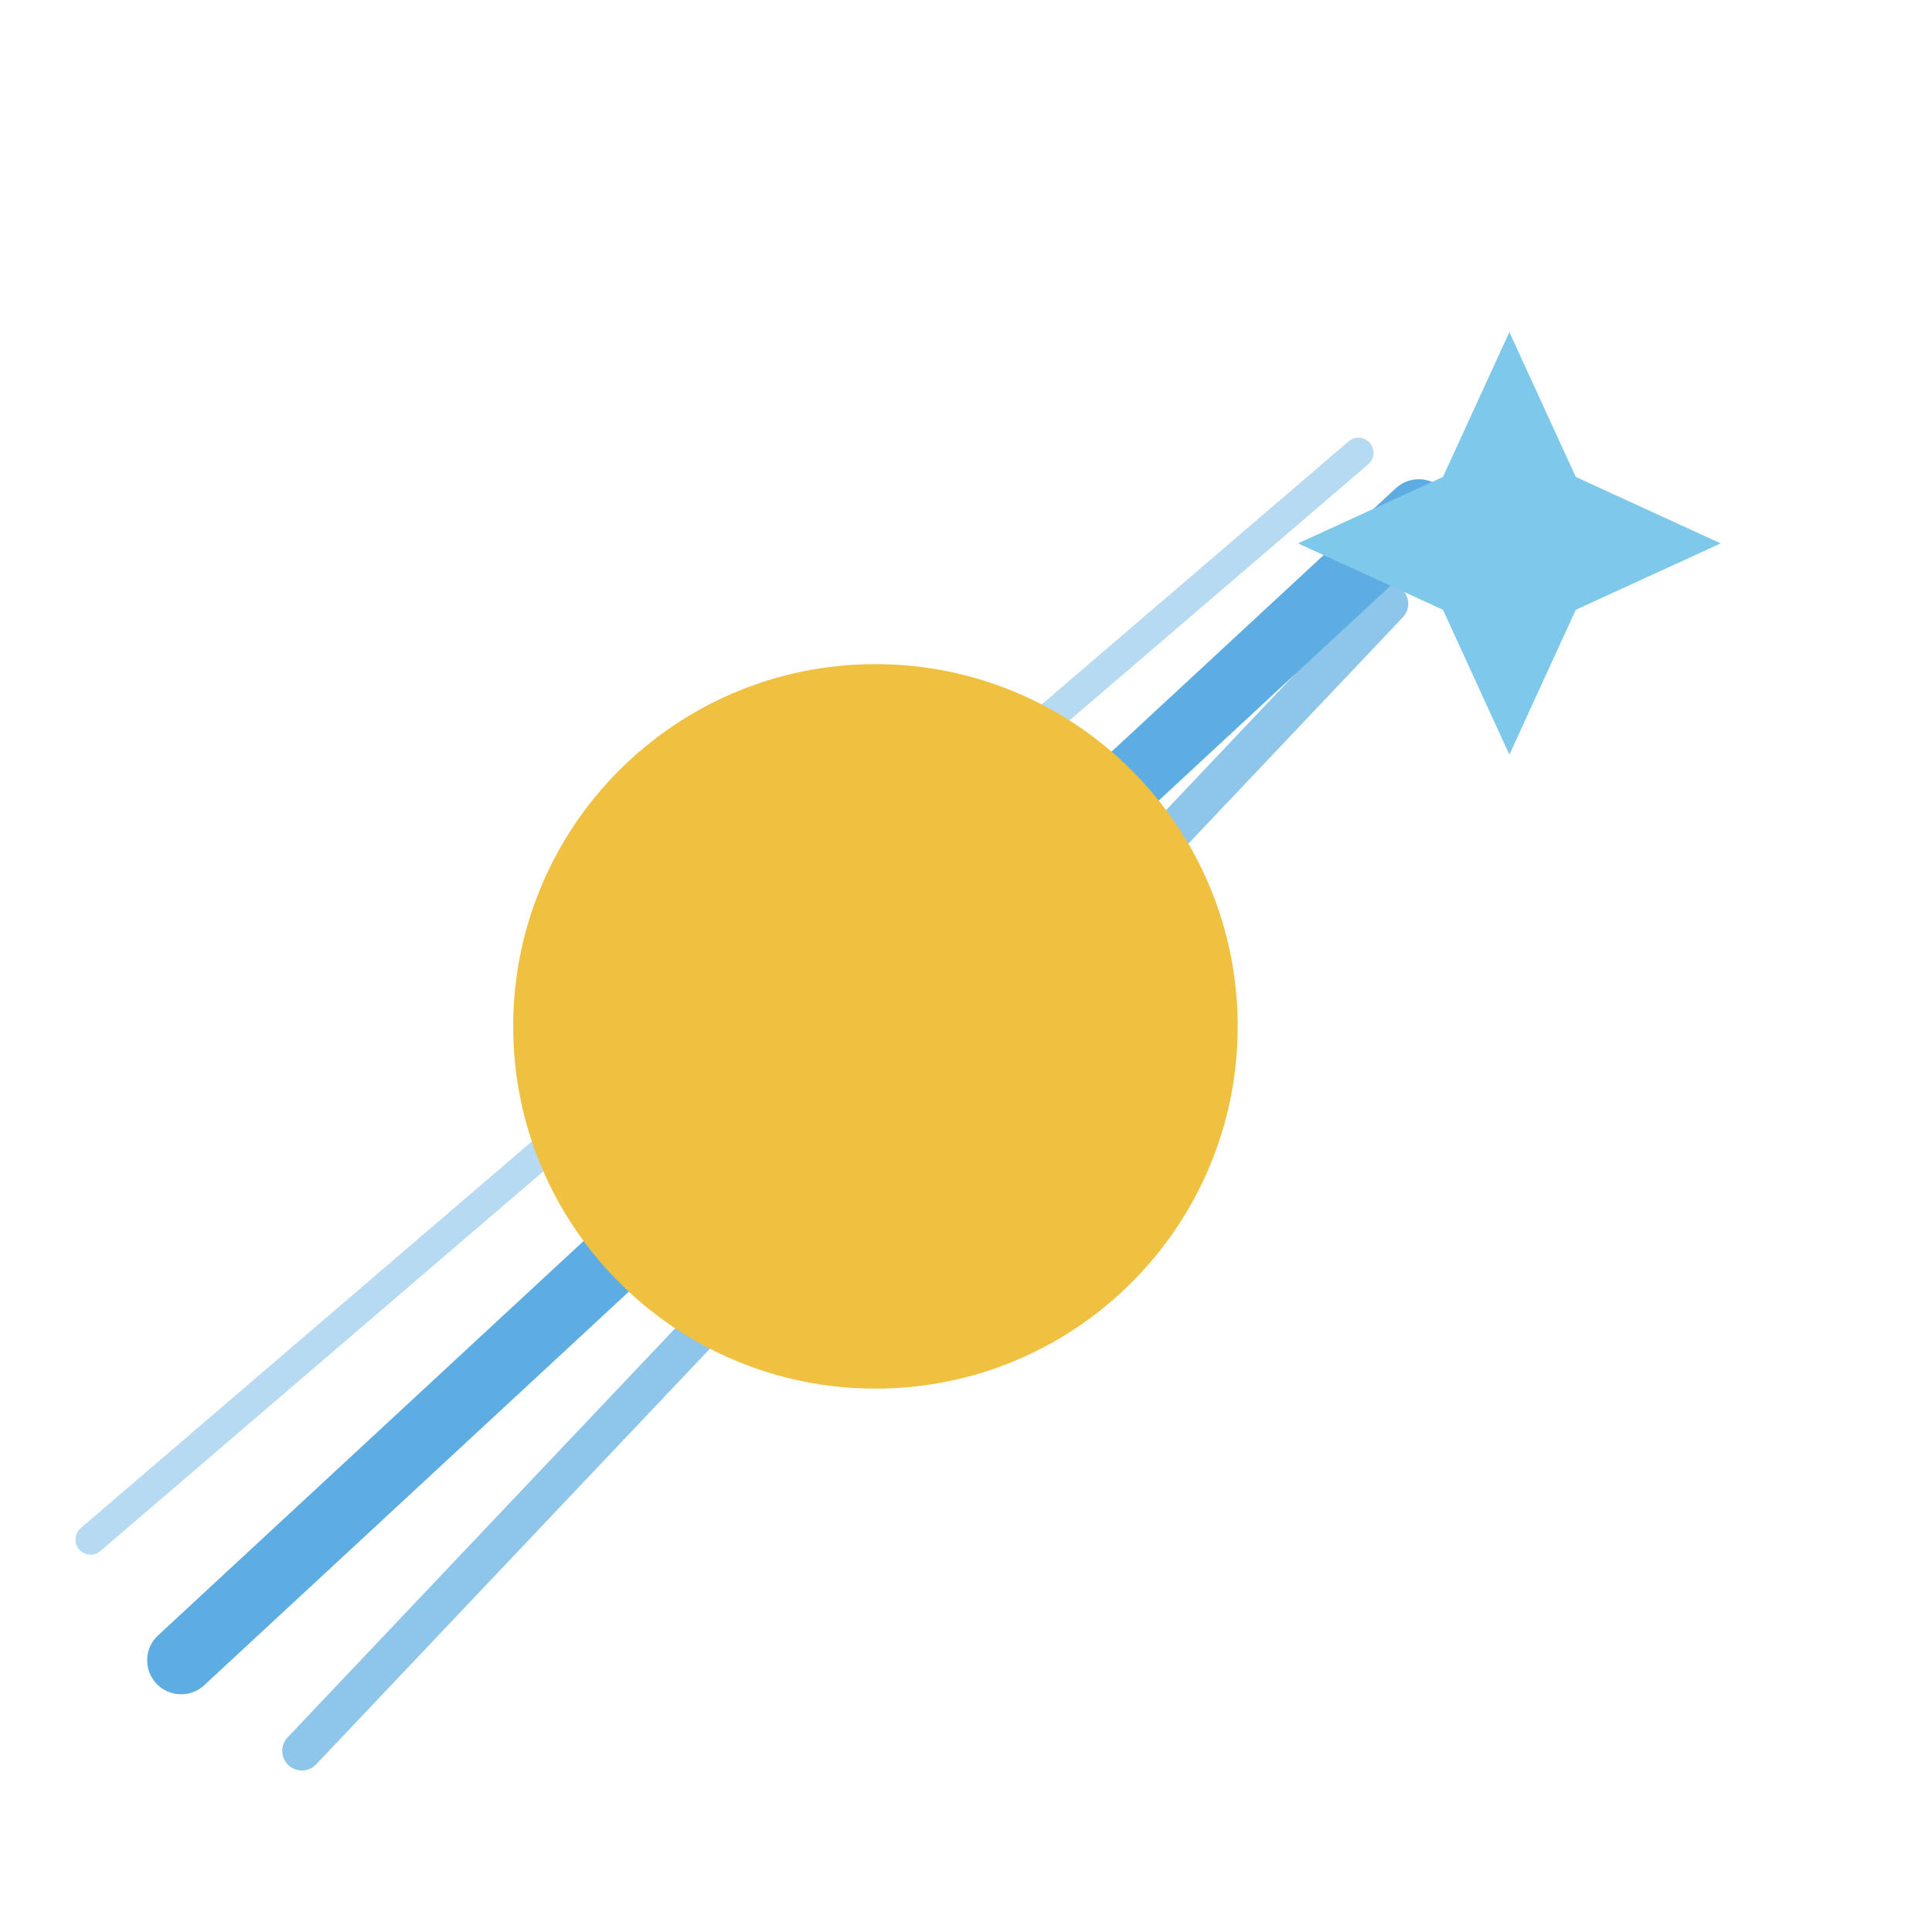
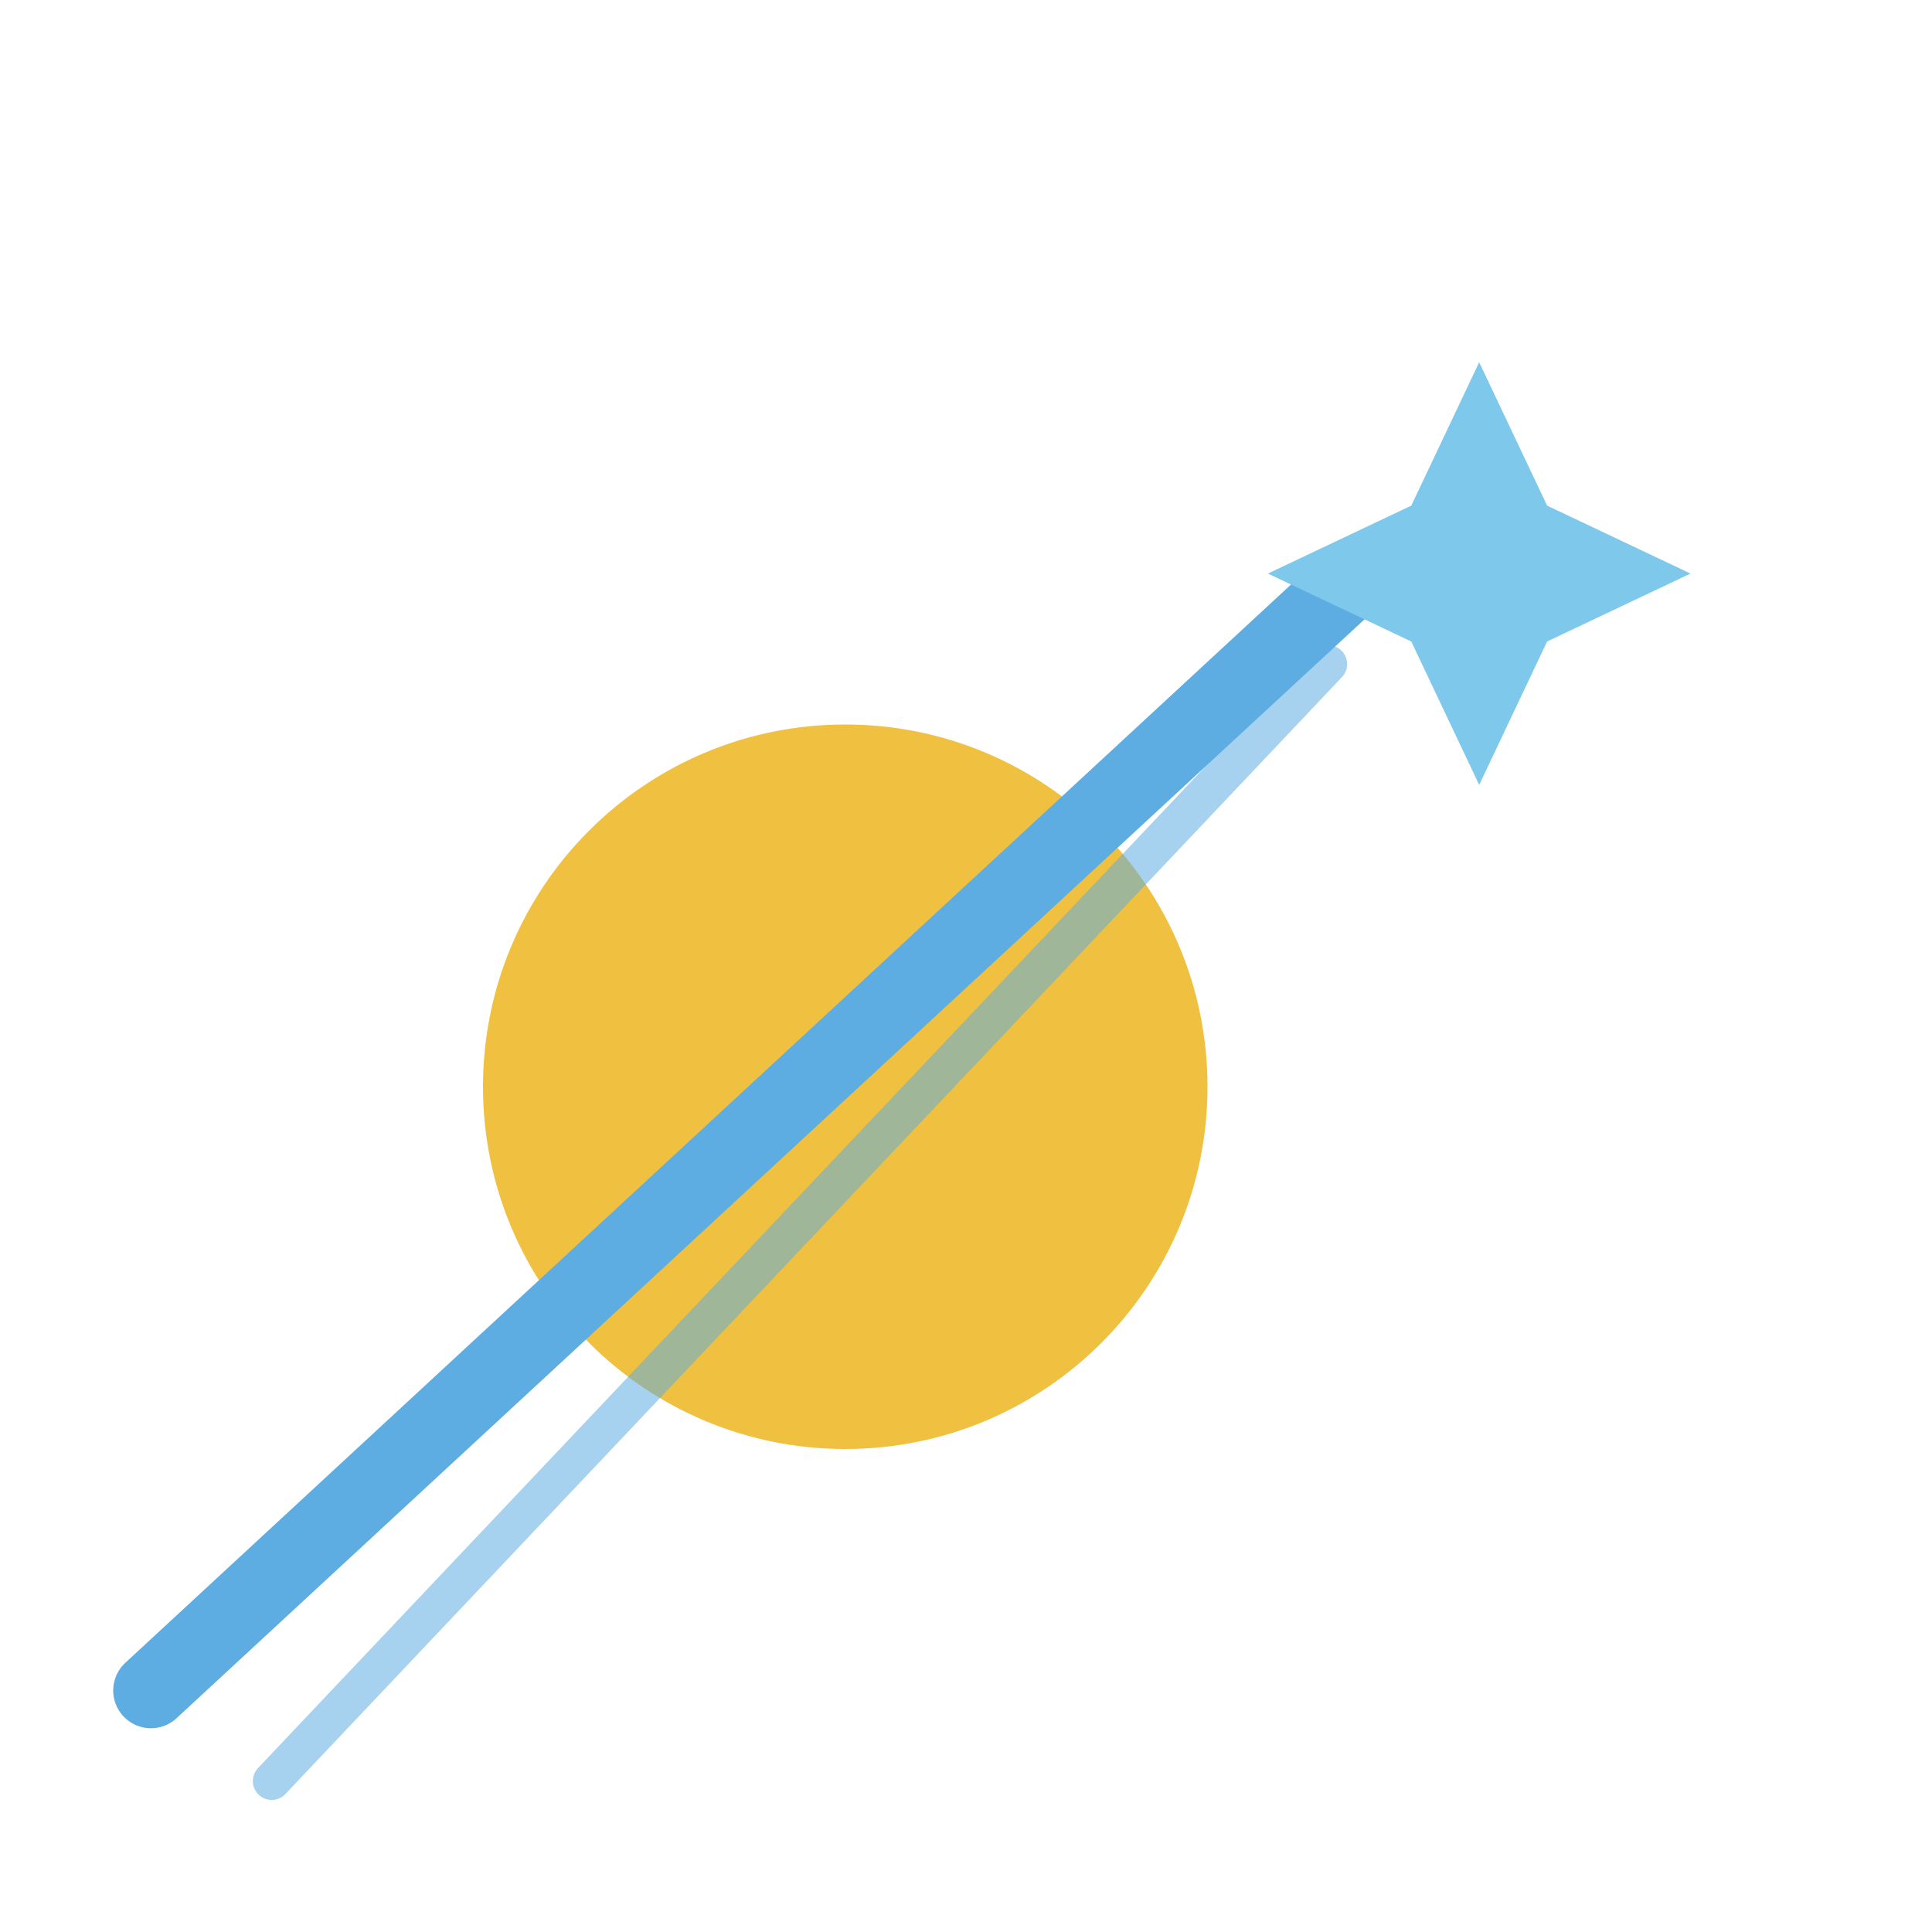
- <svg xmlns="http://www.w3.org/2000/svg" viewBox="0 0 128 128" fill="none" role="img" aria-label="JosspaTech">
-   <g stroke="#5DADE2" stroke-linecap="round">
-     <line x1="12" y1="110" x2="94" y2="34" stroke-width="4.5" />
-     <line x1="20" y1="116" x2="92" y2="40" stroke-width="2.6" opacity="0.7" />
-     <line x1="6" y1="102" x2="90" y2="30" stroke-width="2" opacity="0.45" />
-   </g>
-   <circle cx="58" cy="68" r="24" fill="#F0C040" />
-   <path d="M100,22 104.4,31.6 114,36 104.4,40.4 100,50 95.6,40.4 86,36 95.6,31.6 Z" fill="#7EC8EB" />
+ <svg xmlns="http://www.w3.org/2000/svg" viewBox="0 0 128 128" fill="none" role="img" aria-label="JosspaTech shooting star">
+   <circle cx="56" cy="72" r="24" fill="#F0C040" />
+   <line x1="10" y1="112" x2="90" y2="38" stroke="#5DADE2" stroke-width="5" stroke-linecap="round" />
+   <line x1="18" y1="118" x2="88" y2="44" stroke="#5DADE2" stroke-width="2.5" stroke-linecap="round" opacity="0.55" />
+   <path d="M98,24 102.5,33.5 112,38 102.5,42.5 98,52 93.5,42.5 84,38 93.5,33.5 Z" fill="#7EC8EB" />
</svg>
